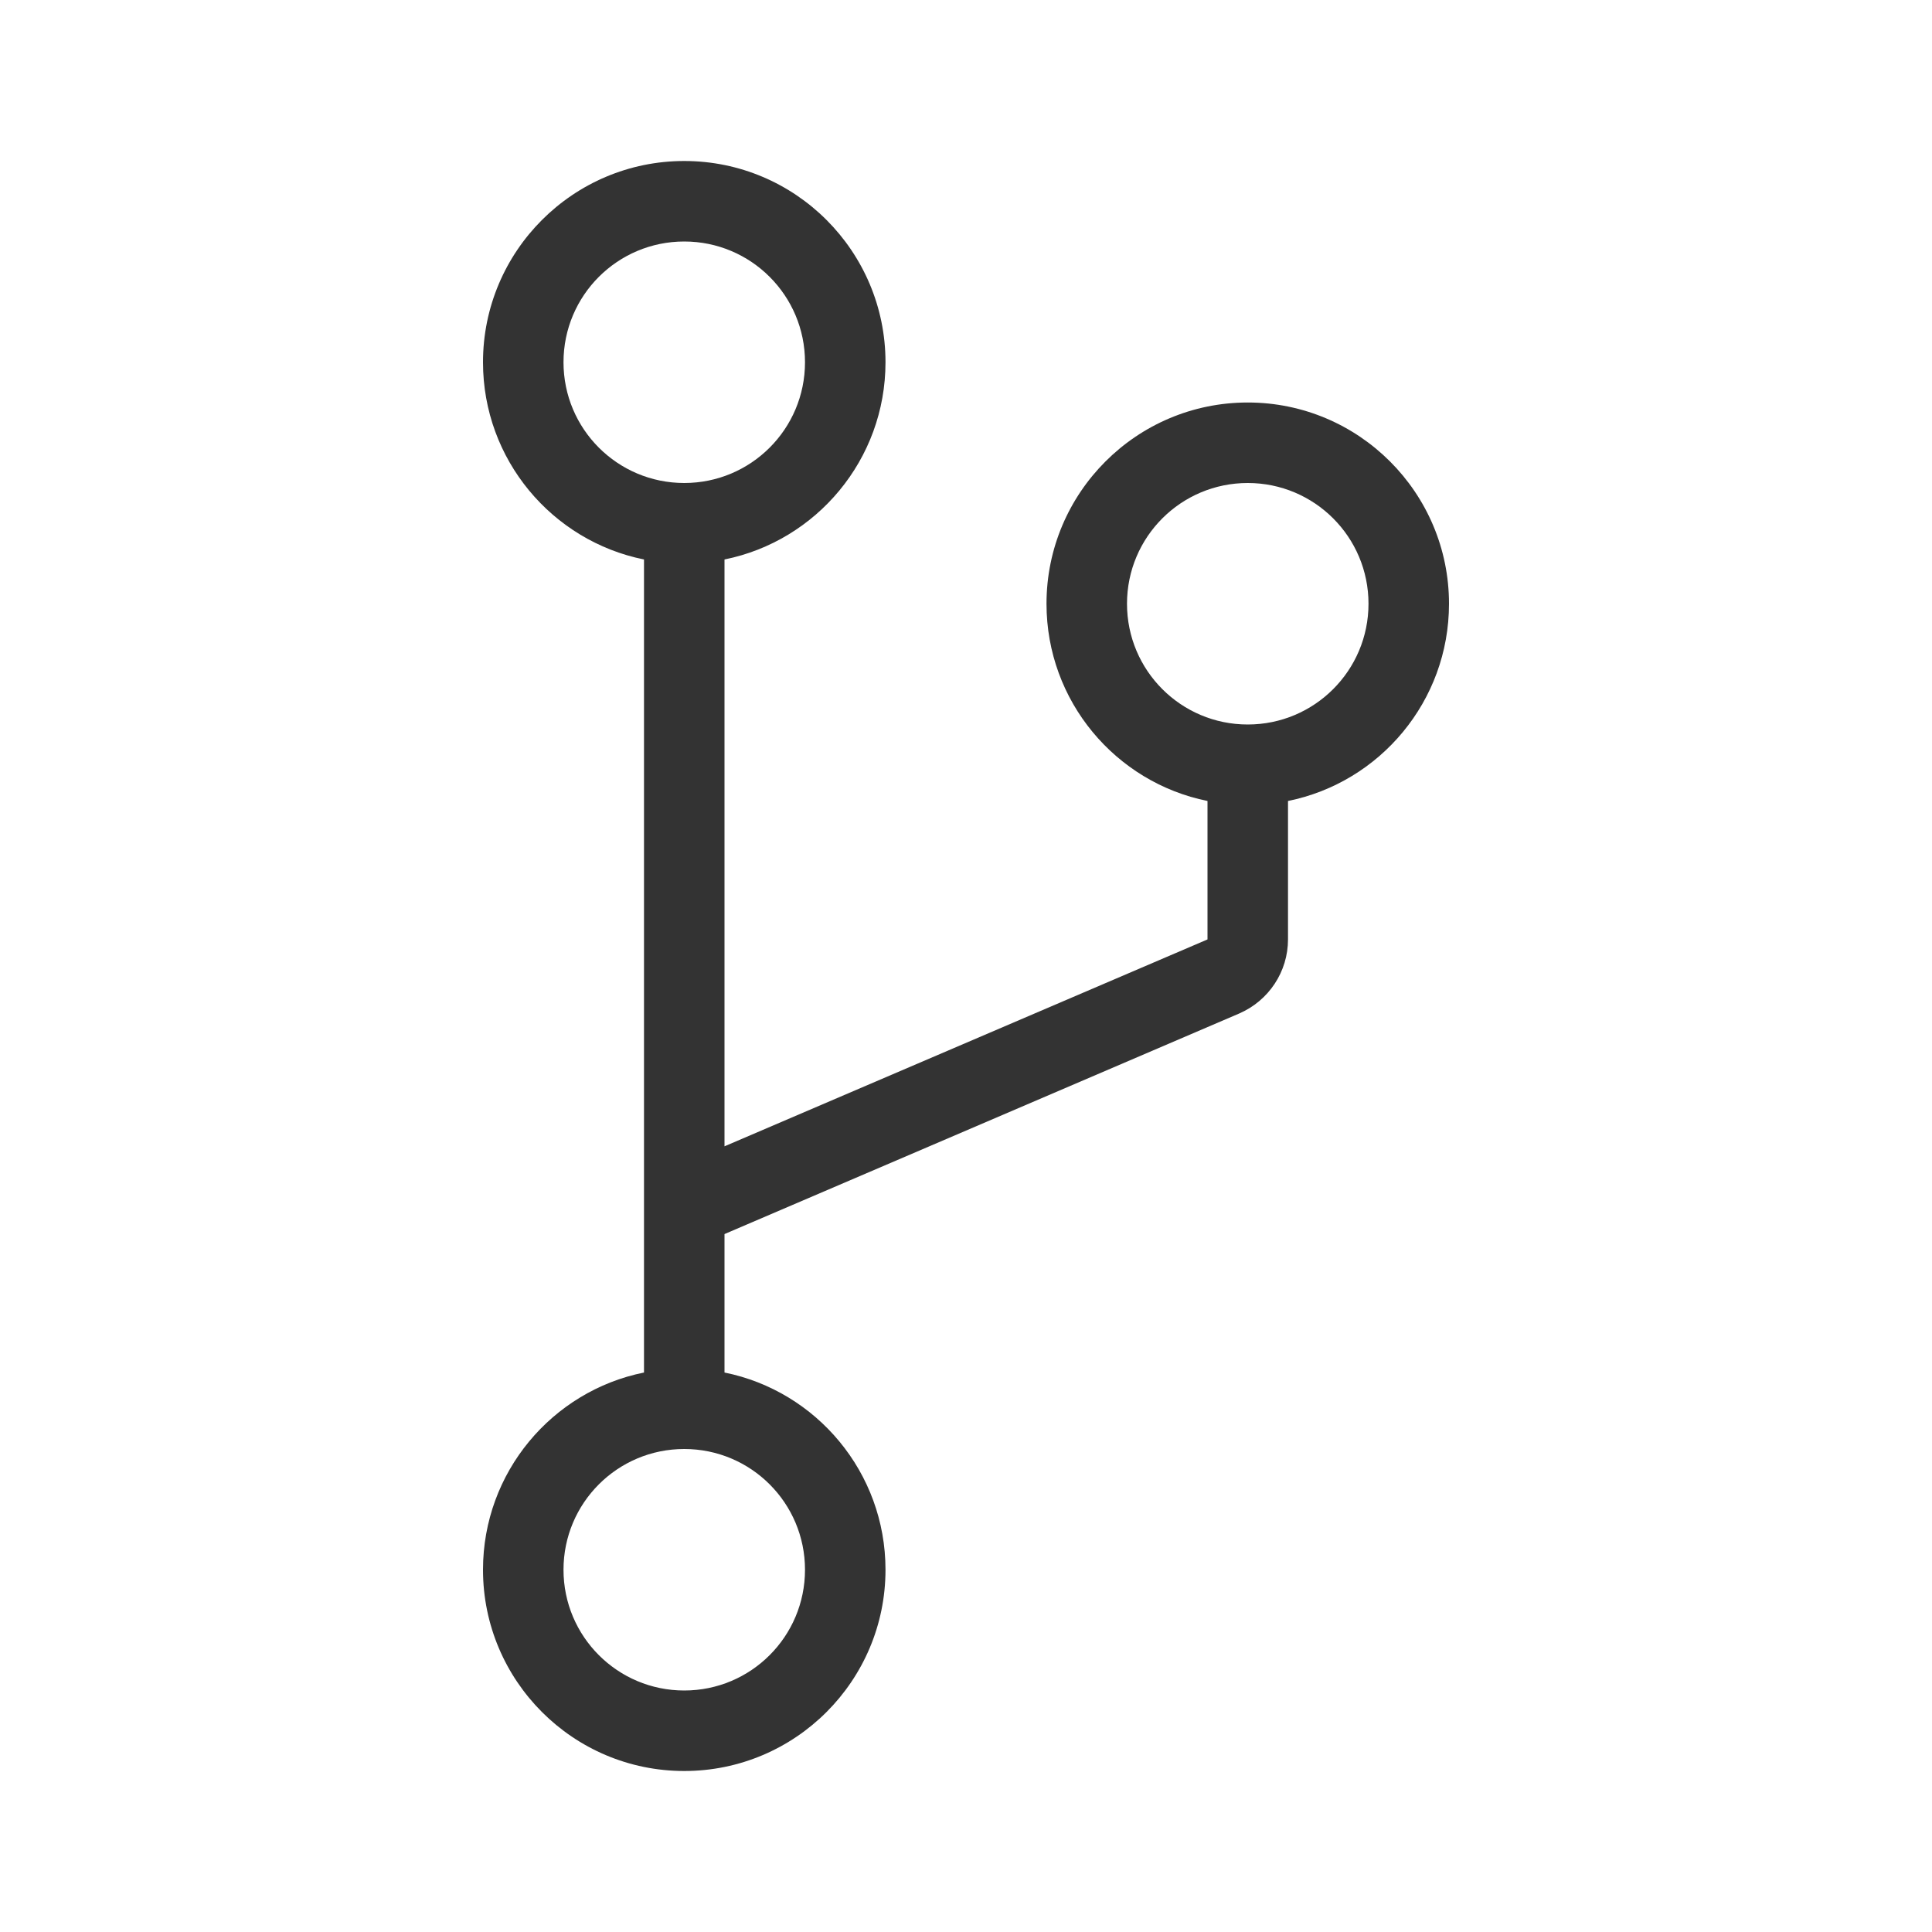
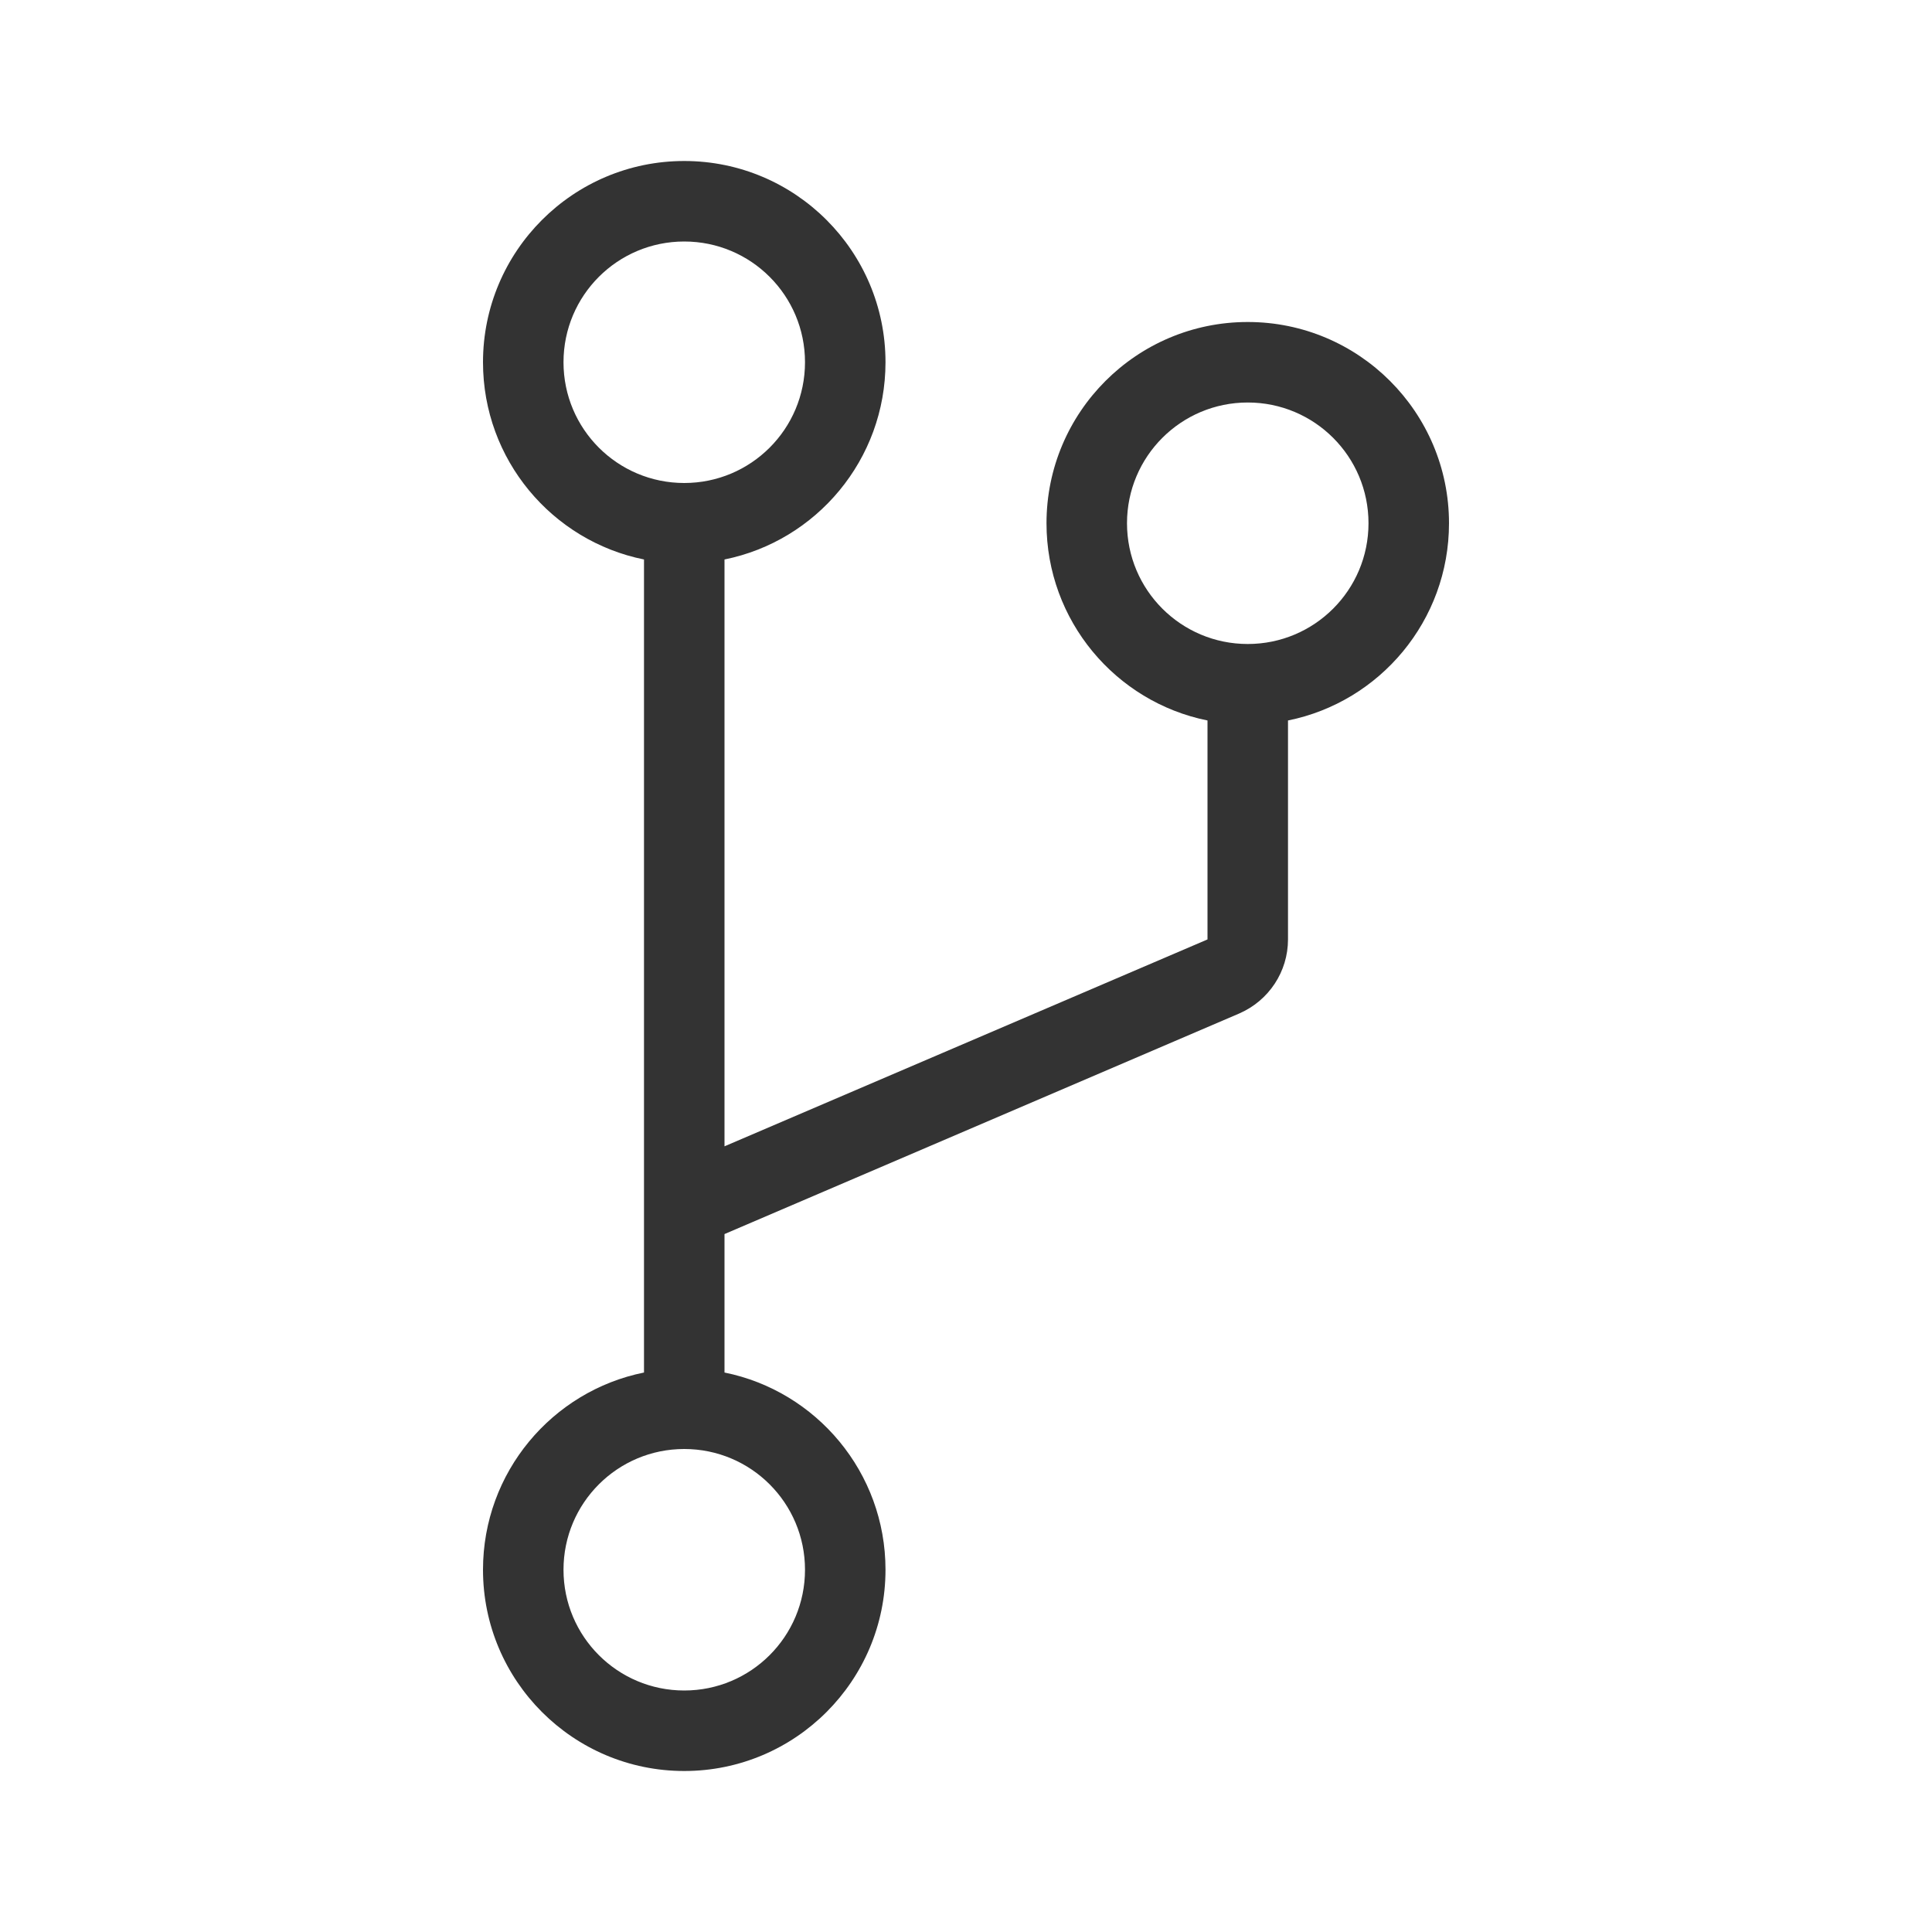
<svg xmlns="http://www.w3.org/2000/svg" width="24" height="24" viewBox="0 0 24 24" fill="none">
-   <path fill-rule="evenodd" clip-rule="evenodd" d="M8 6.95C6.859 6.72 6 5.71 6 4.5C6 3.12 7.12 2 8.5 2C9.88 2 11 3.12 11 4.5C11 5.71 10.141 6.72 9 6.95V14.24L15 11.67V9.95C13.859 9.72 13 8.71 13 7.5C13 6.12 14.12 5 15.5 5C16.88 5 18 6.12 18 7.5C18 8.71 17.141 9.72 16 9.95C16 9.95 16 10.97 16 11.67C16 12.07 15.762 12.43 15.394 12.59C13.693 13.32 9 15.33 9 15.33V17.05C10.141 17.28 11 18.29 11 19.5C11 20.88 9.88 22 8.5 22C7.12 22 6 20.88 6 19.5C6 18.29 6.859 17.28 8 17.05V6.95ZM8.5 18C9.328 18 10 18.67 10 19.5C10 20.33 9.328 21 8.5 21C7.672 21 7 20.33 7 19.5C7 18.67 7.672 18 8.5 18ZM15.5 6C16.328 6 17 6.67 17 7.5C17 8.33 16.328 9 15.5 9C14.672 9 14 8.33 14 7.5C14 6.67 14.672 6 15.5 6ZM8.5 3C9.328 3 10 3.67 10 4.5C10 5.33 9.328 6 8.5 6C7.672 6 7 5.33 7 4.5C7 3.67 7.672 3 8.5 3Z" fill="#333333" />
+   <path fill-rule="evenodd" clip-rule="evenodd" d="M8 6.95C6.859 6.72 6 5.71 6 4.5C6 3.12 7.12 2 8.5 2C9.88 2 11 3.12 11 4.5C11 5.71 10.141 6.72 9 6.95V14.24L15 11.67V8.95C13.859 8.72 13 7.71 13 6.5C13 5.12 14.12 4 15.5 4C16.88 4 18 5.12 18 6.5C18 7.71 17.141 8.72 16 8.95C16 8.95 16 10.97 16 11.67C16 12.07 15.762 12.43 15.394 12.59C13.693 13.32 9 15.33 9 15.33V17.05C10.141 17.28 11 18.29 11 19.5C11 20.88 9.88 22 8.5 22C7.12 22 6 20.88 6 19.5C6 18.29 6.859 17.28 8 17.05V6.95ZM8.5 18C9.328 18 10 18.67 10 19.5C10 20.33 9.328 21 8.5 21C7.672 21 7 20.33 7 19.5C7 18.67 7.672 18 8.5 18ZM15.5 5C16.328 5 17 5.67 17 6.5C17 7.33 16.328 8 15.5 8C14.672 8 14 7.33 14 6.5C14 5.67 14.672 5 15.5 5ZM8.5 3C9.328 3 10 3.67 10 4.5C10 5.33 9.328 6 8.5 6C7.672 6 7 5.33 7 4.5C7 3.67 7.672 3 8.5 3Z" fill="#333333" />
</svg>
